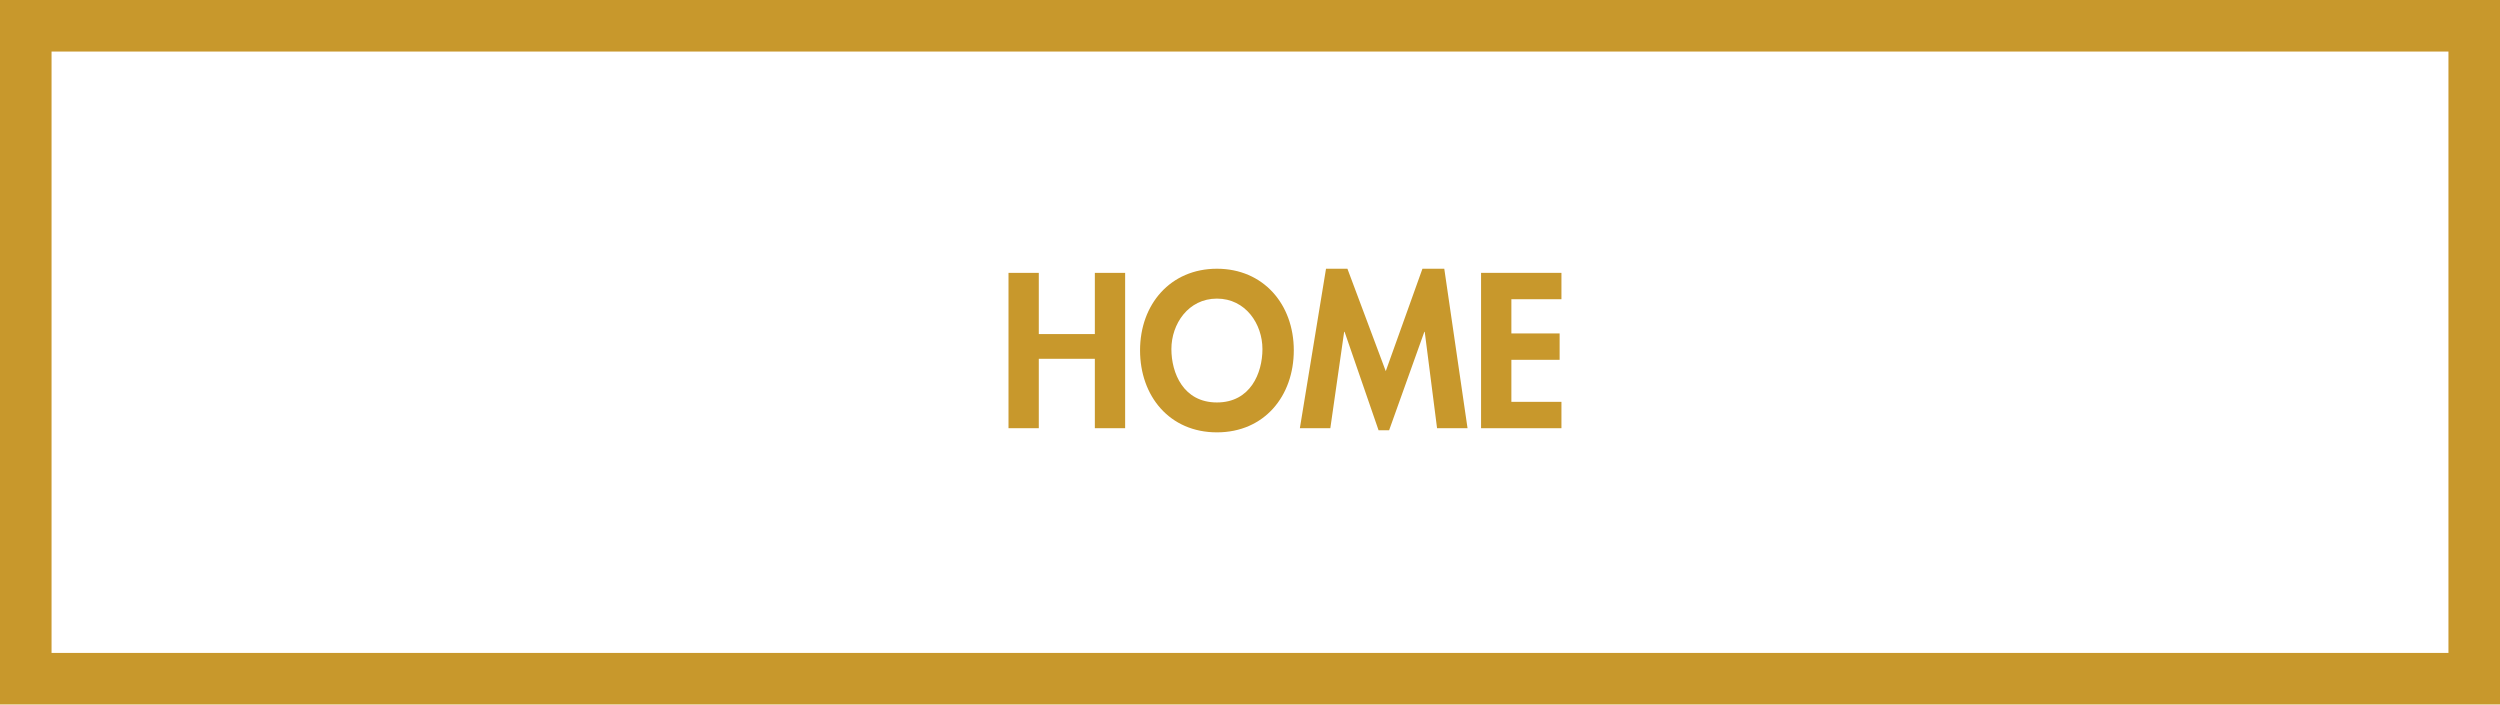
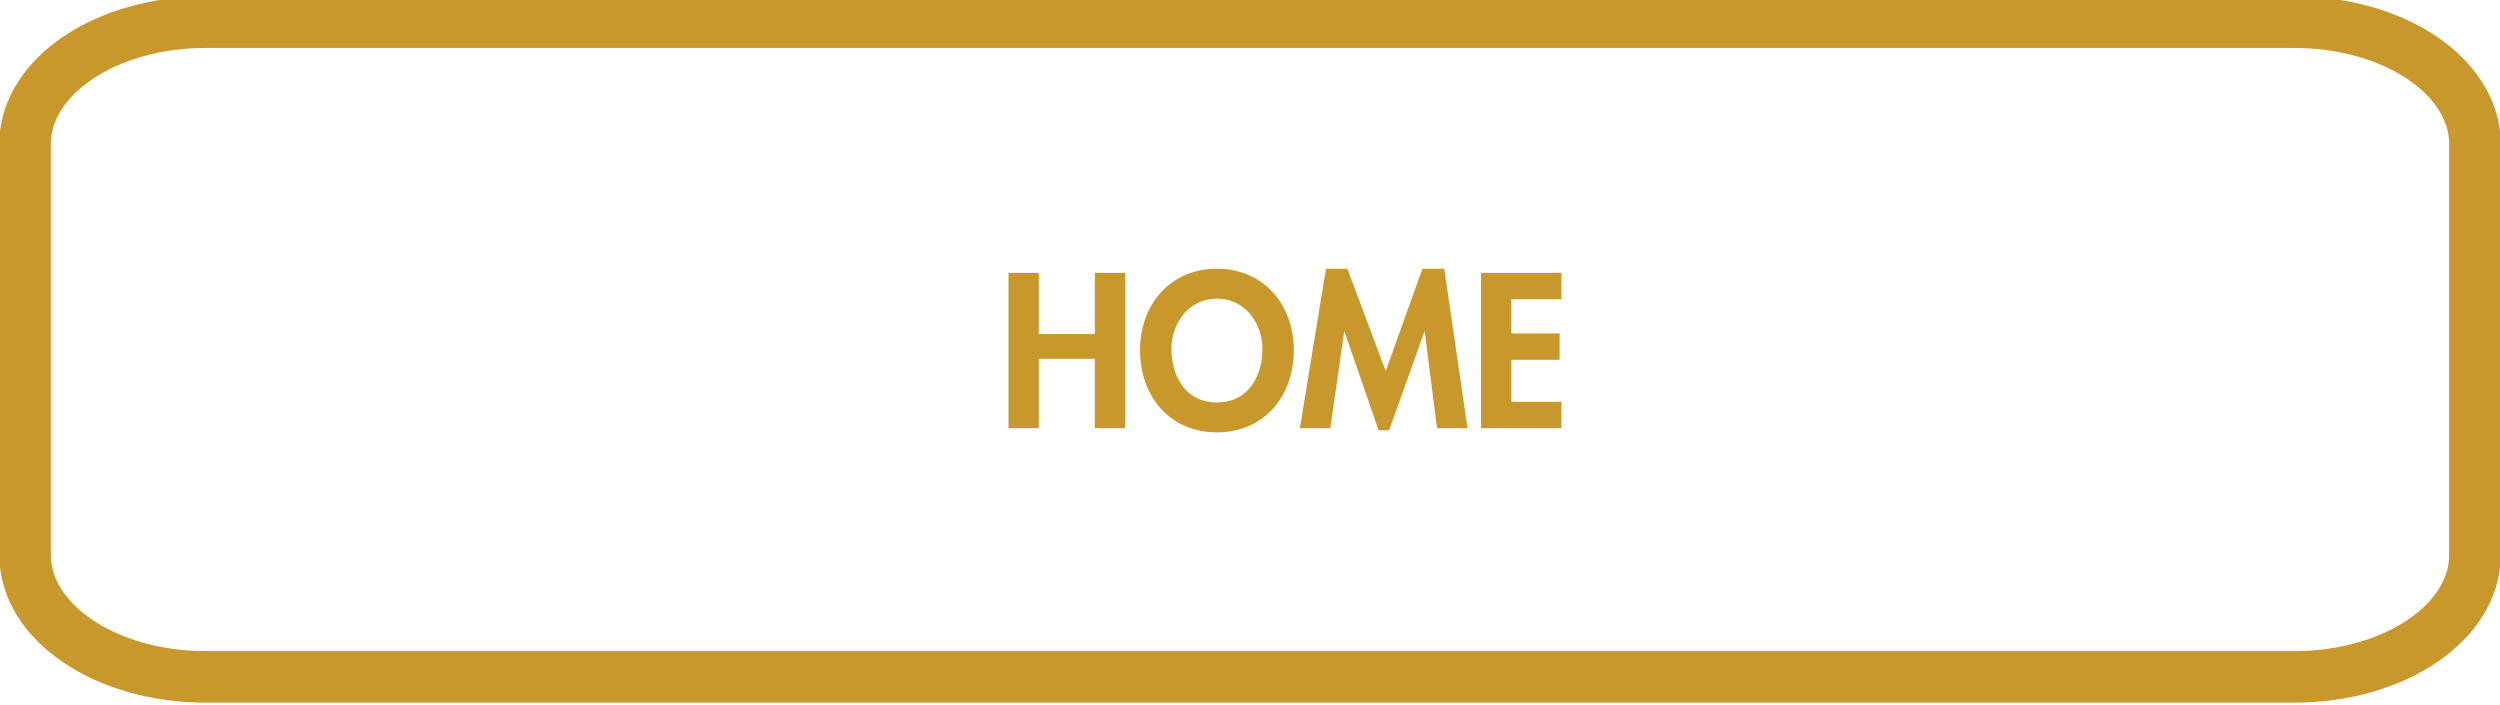
<svg xmlns="http://www.w3.org/2000/svg" version="1.1" id="Layer_1" x="0px" y="0px" width="145.5px" height="41px" viewBox="0 0 145.5 41" enable-background="new 0 0 145.5 41" xml:space="preserve">
-   <rect x="1.5" y="1.5" fill="none" stroke="#C8982C" stroke-width="3" stroke-miterlimit="10" width="142.5" height="38" />
  <g>
    <path fill="#C8982C" d="M63.72,19.441V15.88h1.763v9.043H63.72v-4.042h-3.262v4.042h-1.763V15.88h1.763v3.562L63.72,19.441   L63.72,19.441z" />
    <path fill="#C8982C" d="M70.825,25.163c-2.758,0-4.474-2.111-4.474-4.773c0-2.687,1.775-4.75,4.474-4.75   c2.698,0,4.474,2.063,4.474,4.75C75.298,23.052,73.583,25.163,70.825,25.163z M70.825,17.379c-1.667,0-2.65,1.476-2.65,2.938   c0,1.392,0.695,3.106,2.65,3.106c1.955,0,2.649-1.715,2.649-3.106C73.475,18.854,72.492,17.379,70.825,17.379z" />
-     <path fill="#C8982C" d="M82.919,19.31h-0.022l-2.051,5.733h-0.613l-1.979-5.733H78.23l-0.805,5.613h-1.773l1.522-9.283h1.246   l2.231,5.961l2.135-5.961h1.271l1.354,9.283h-1.774L82.919,19.31z" />
+     <path fill="#C8982C" d="M82.919,19.31h-0.022l-2.051,5.733h-0.613l-1.979-5.733H78.23l-0.806,5.613h-1.772l1.521-9.283h1.246   l2.23,5.961l2.136-5.961h1.271l1.354,9.283h-1.774L82.919,19.31z" />
    <path fill="#C8982C" d="M87.962,17.415v1.991h2.808v1.535h-2.808v2.446h2.914v1.535h-4.678V15.88h4.678v1.535H87.962z" />
  </g>
+   <path fill="none" stroke="#C8982C" stroke-width="3" stroke-miterlimit="10" d="M144.041,32.303c0,3.917-4.699,7.09-10.495,7.09  H11.955c-5.796,0-10.496-3.173-10.496-7.09V8.38c0-3.916,4.7-7.089,10.496-7.089h121.591c5.796,0,10.495,3.173,10.495,7.089V32.303z  " />
</svg>
